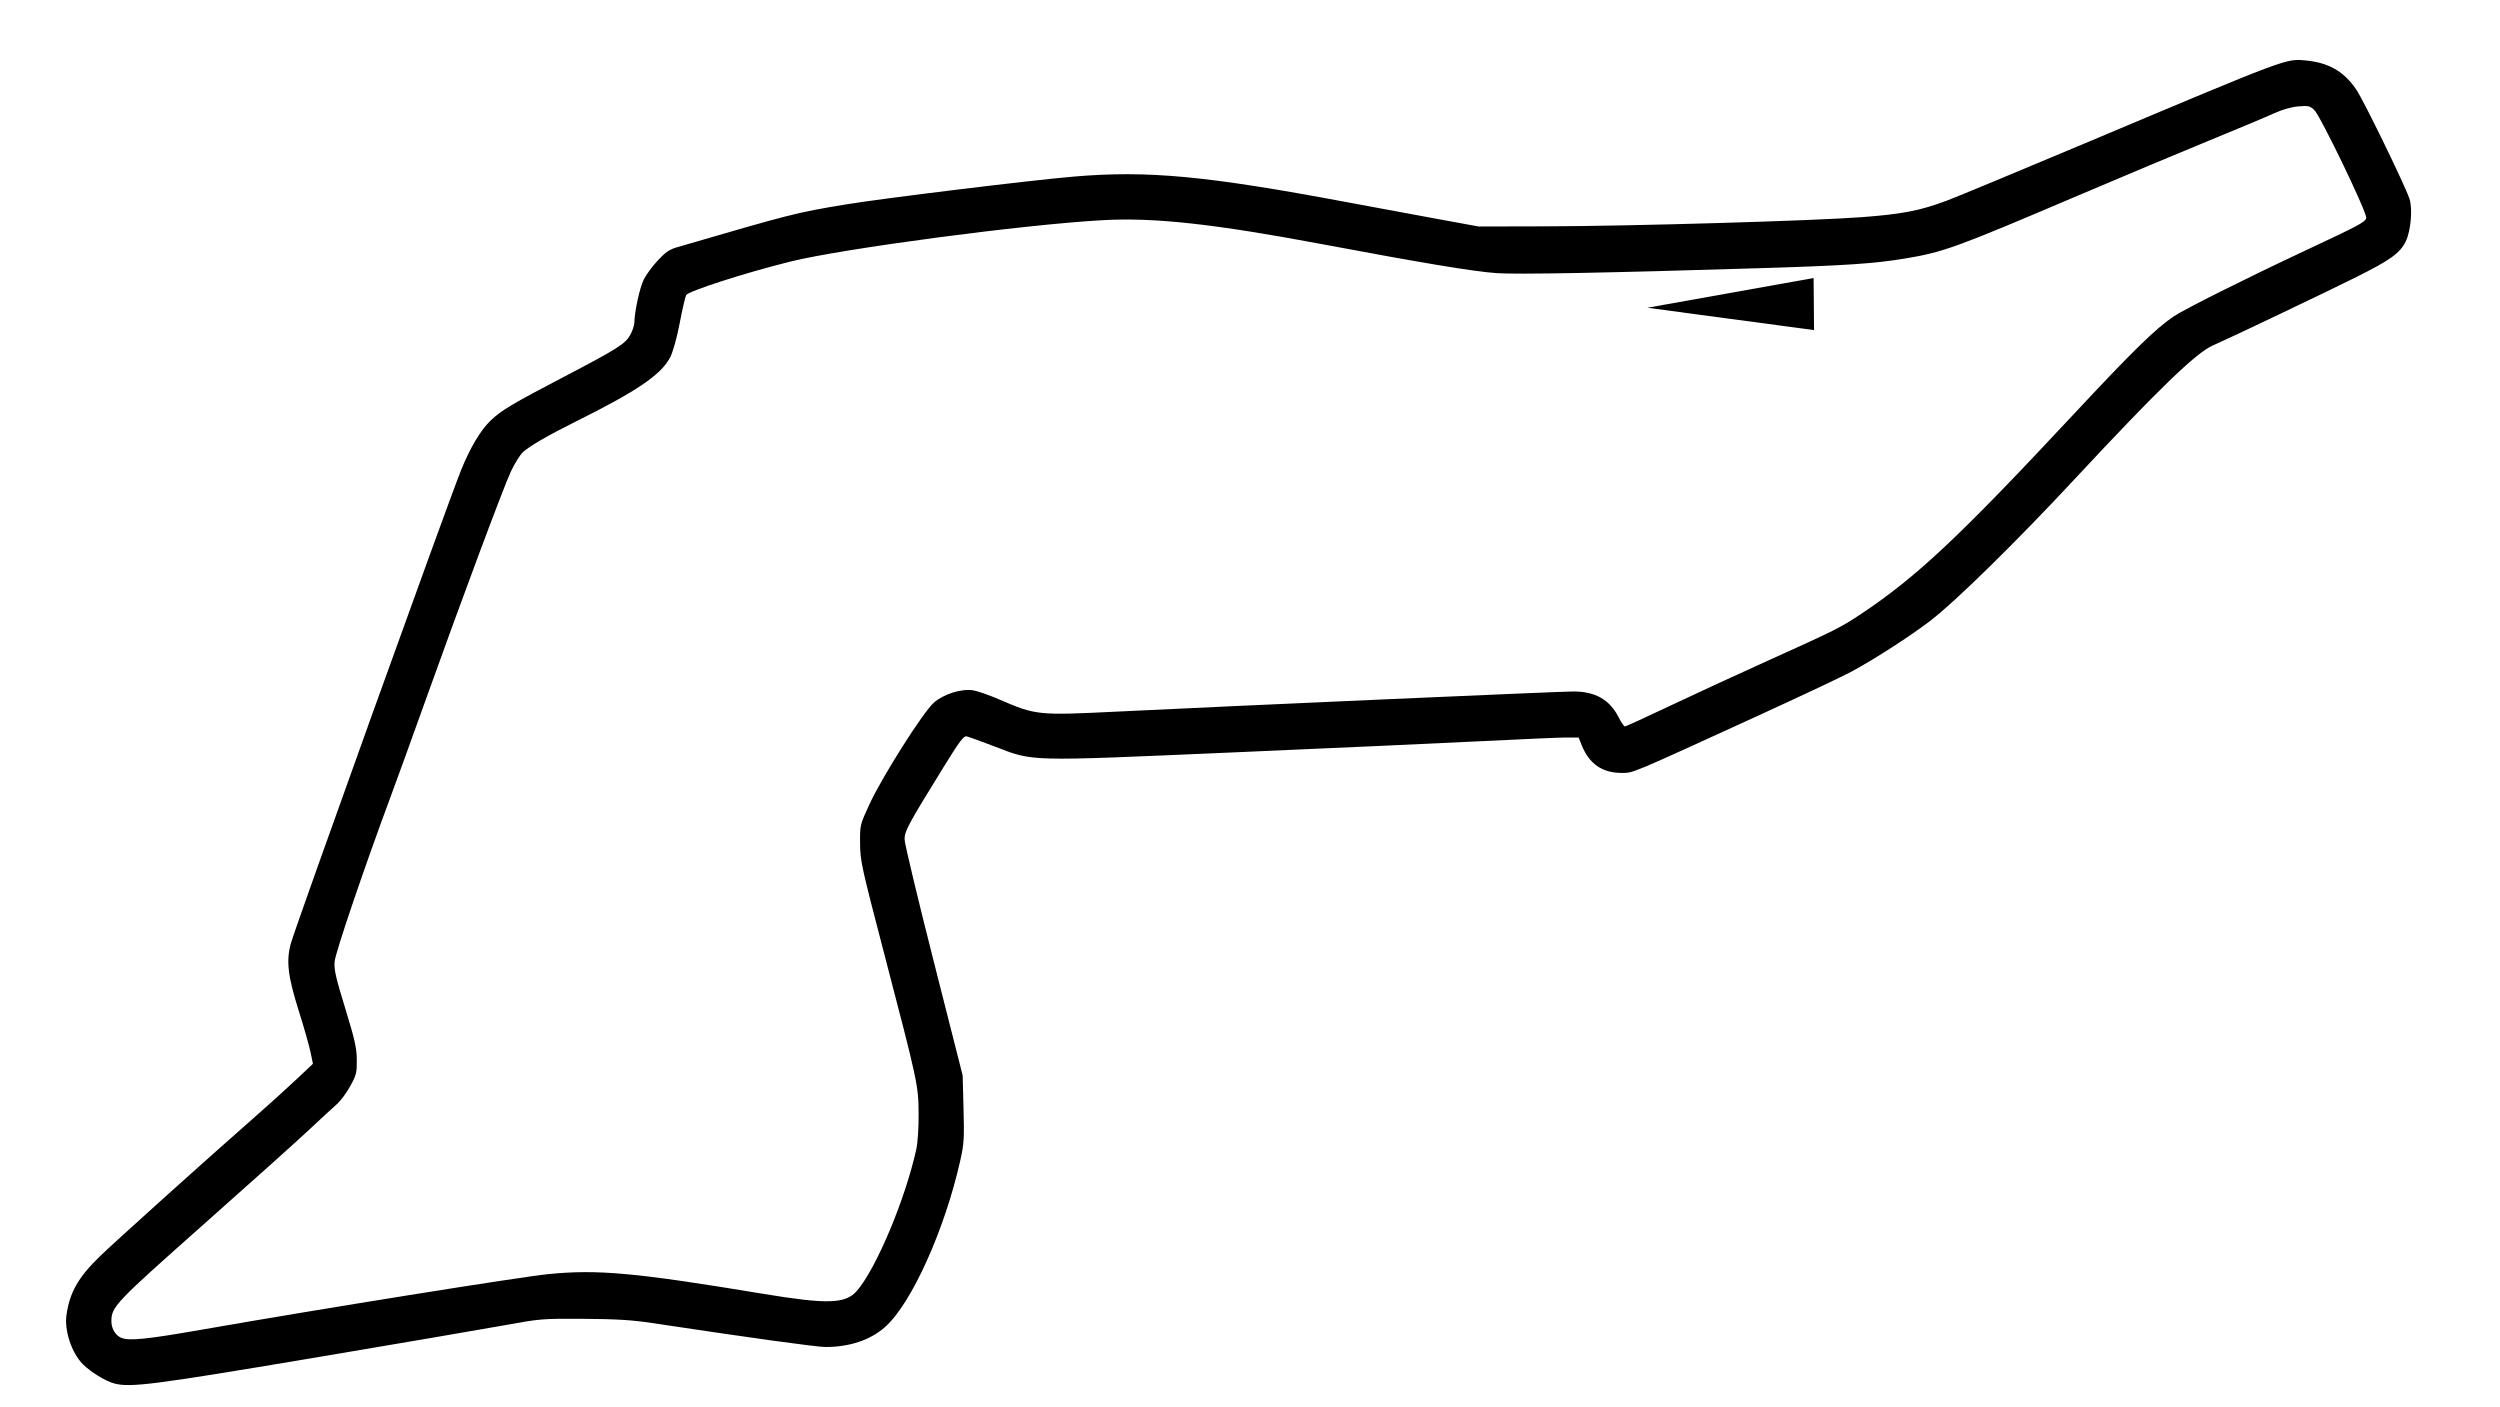
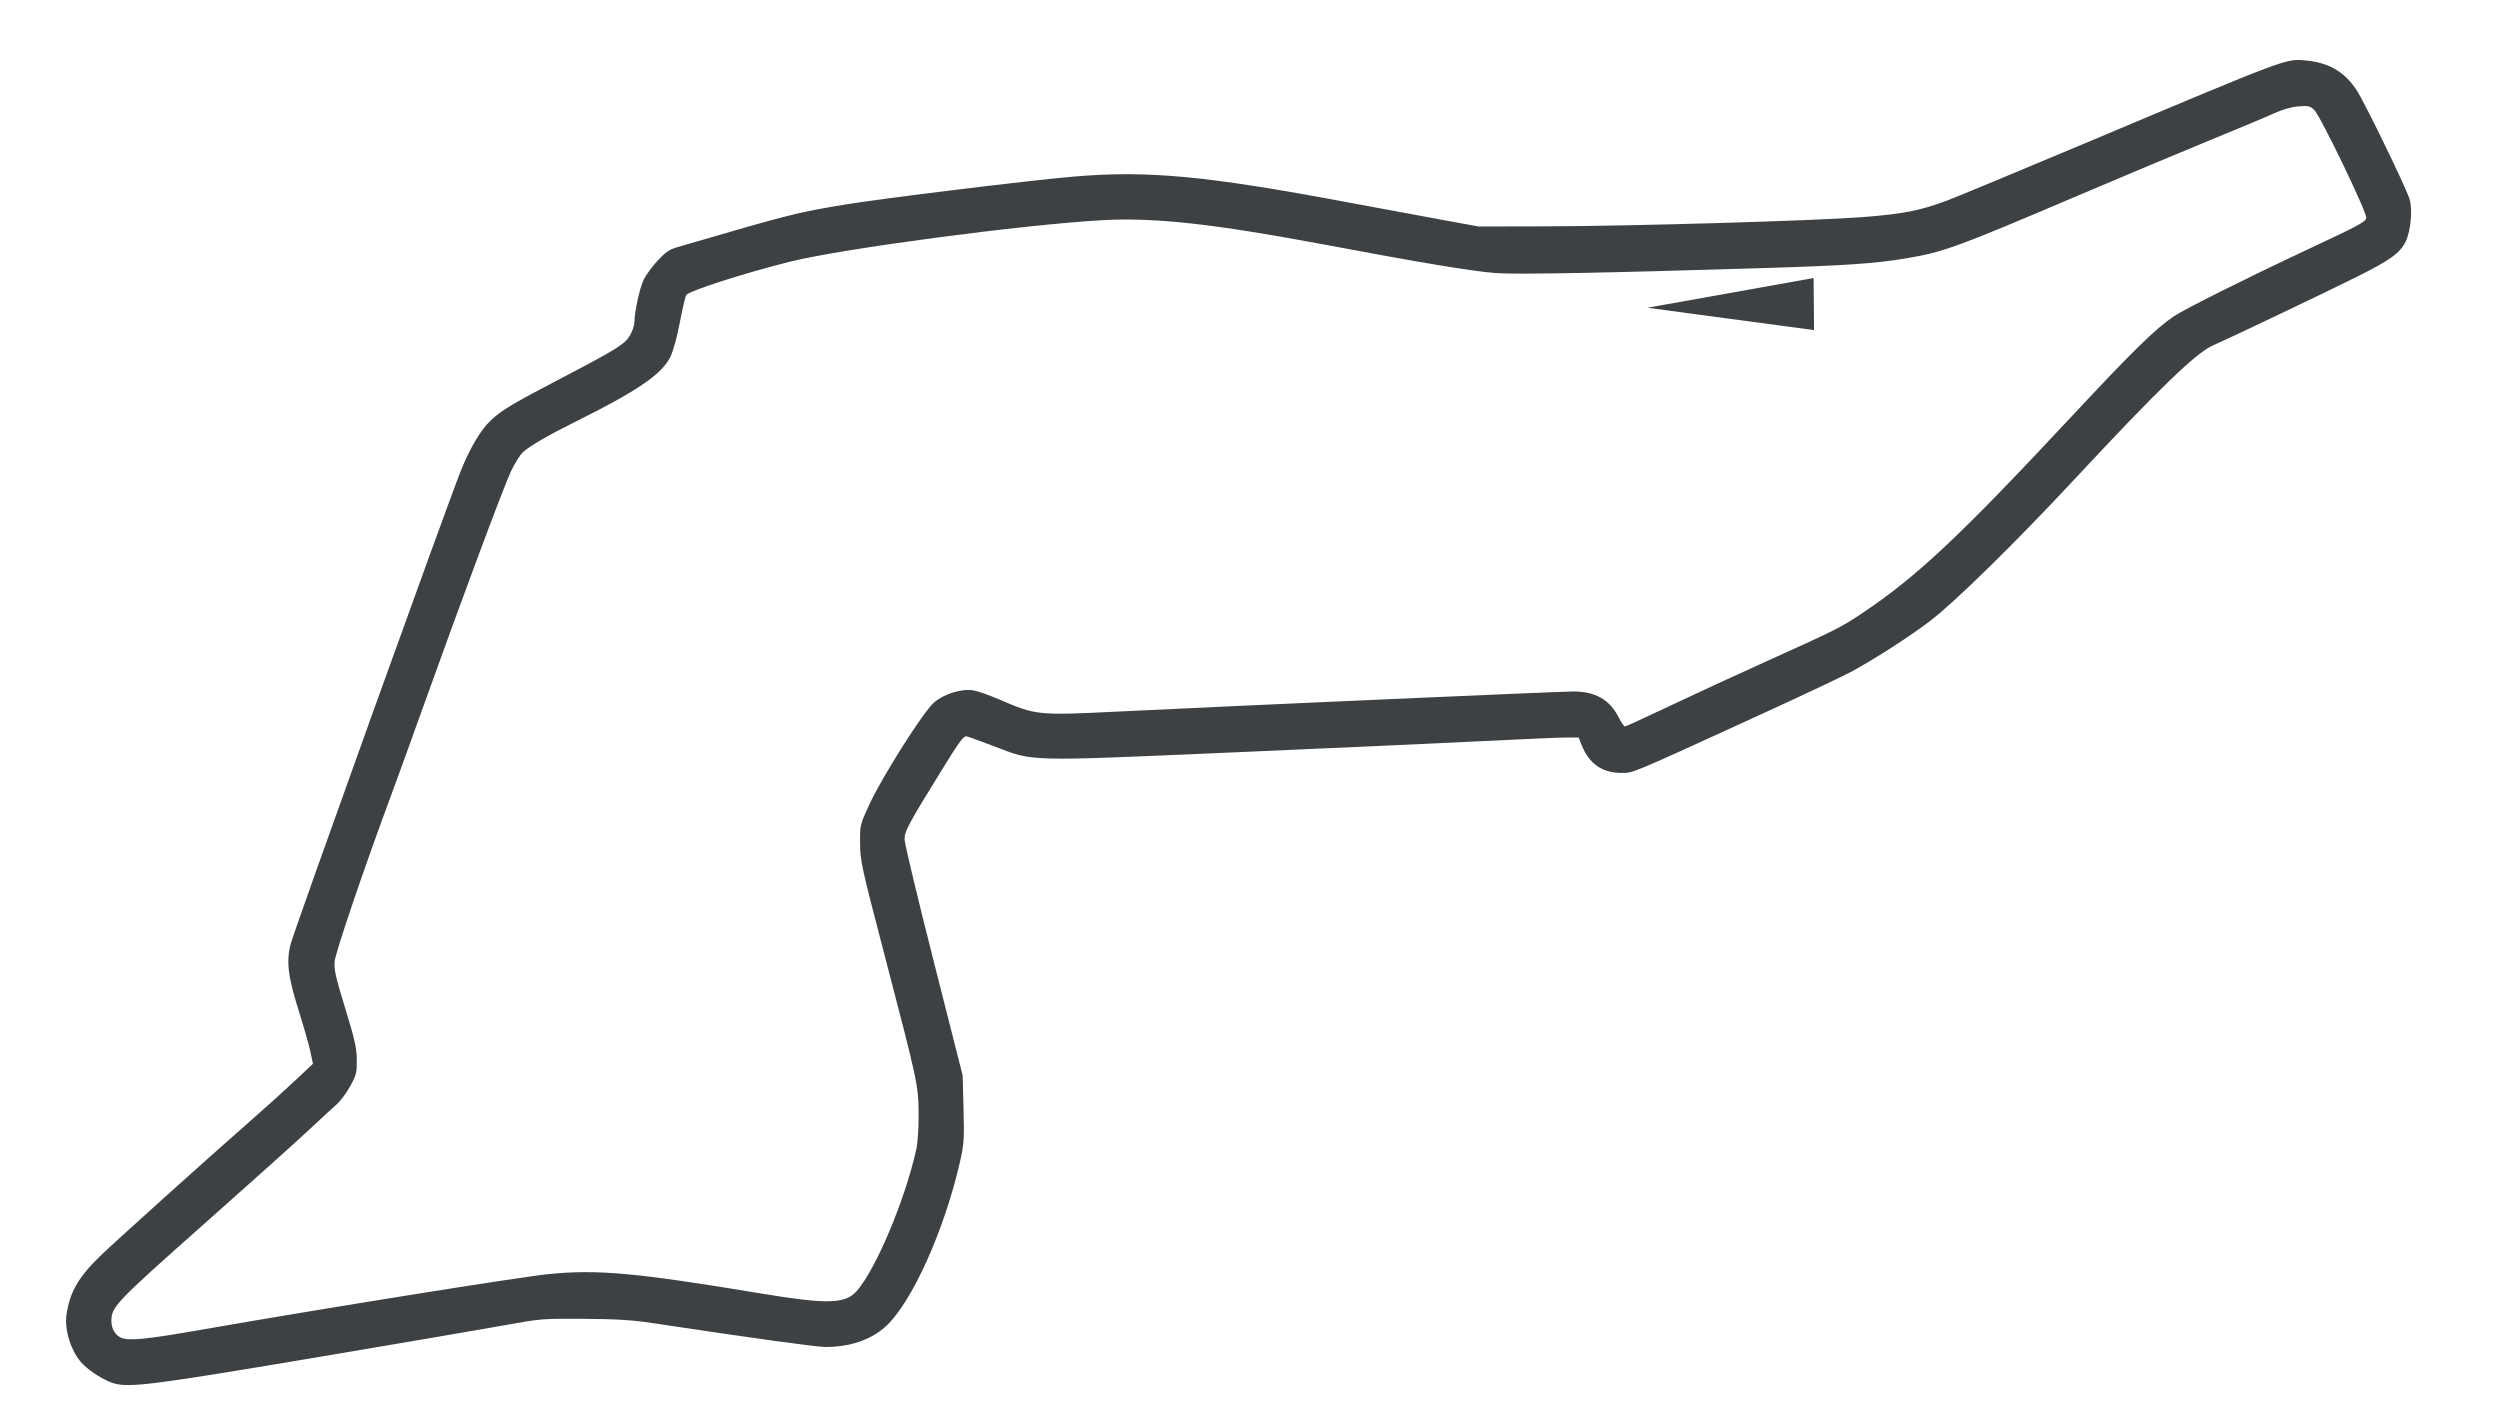
<svg xmlns="http://www.w3.org/2000/svg" width="128" height="72" viewBox="0 0 128 72" fill="none">
-   <path d="M5.845 70.832C5.4 70.712 4.639 70.245 4.242 69.847C3.671 69.274 3.29 68.132 3.403 67.33C3.565 66.177 4.005 65.402 5.104 64.333C5.859 63.599 10.657 59.284 12.963 57.263C13.664 56.65 14.638 55.77 15.129 55.307L16.022 54.466L15.9 53.877C15.834 53.553 15.564 52.605 15.301 51.77C14.735 49.974 14.644 49.195 14.894 48.295C15.146 47.392 22.887 25.868 23.6 24.089C24.063 22.934 24.62 22 25.132 21.52C25.696 20.992 26.213 20.684 28.862 19.299C31.594 17.871 32.007 17.612 32.263 17.158C32.381 16.951 32.479 16.655 32.481 16.499C32.491 15.939 32.752 14.743 32.956 14.321C33.07 14.085 33.391 13.646 33.668 13.347C34.068 12.914 34.273 12.773 34.669 12.658C40.536 10.946 40.755 10.89 43.275 10.472C45.177 10.157 52.737 9.232 54.966 9.042C58.771 8.717 61.763 8.999 69.061 10.37C70.279 10.599 72.273 10.969 73.492 11.191L75.707 11.597L79.102 11.589C83.499 11.58 92.89 11.306 95.365 11.116C97.43 10.956 98.285 10.79 99.669 10.276C100.143 10.1 103.473 8.717 107.07 7.202C117.168 2.951 117.035 3 118.046 3.095C119.226 3.205 120.009 3.655 120.64 4.584C121.024 5.149 123.138 9.491 123.366 10.182C123.534 10.689 123.435 11.82 123.176 12.355C122.885 12.956 122.396 13.31 120.664 14.175C119.124 14.945 114.048 17.365 113.294 17.69C112.447 18.055 110.486 19.951 106.238 24.513C103.23 27.744 100.123 30.795 98.839 31.779C97.809 32.569 96.008 33.73 94.799 34.386C94.359 34.625 92.216 35.635 90.038 36.632C83.355 39.69 83.639 39.57 83.033 39.573C82.039 39.577 81.366 39.112 80.984 38.155L80.825 37.76L80.199 37.76C79.855 37.761 77.94 37.843 75.943 37.944C73.947 38.044 68.177 38.305 63.121 38.524C52.482 38.985 52.956 38.997 50.937 38.225C50.249 37.962 49.601 37.727 49.497 37.703C49.34 37.667 49.142 37.93 48.303 39.289C46.478 42.244 46.309 42.559 46.315 42.986C46.319 43.199 46.989 46.002 47.805 49.216L49.288 55.06L49.333 56.766C49.373 58.287 49.356 58.572 49.169 59.405C48.369 62.973 46.67 66.739 45.318 67.941C44.566 68.609 43.505 68.966 42.271 68.966C41.805 68.966 38.539 68.515 33.375 67.737C32.36 67.584 31.555 67.535 29.887 67.524C27.762 67.51 27.68 67.516 25.786 67.861C24.723 68.054 20.268 68.815 15.886 69.551C7.808 70.908 6.67 71.053 5.845 70.832ZM10.399 68.067C16.393 67.018 26.625 65.379 28.082 65.234C30.601 64.983 32.553 65.162 39.032 66.237C42.355 66.788 43.287 66.761 43.865 66.101C44.856 64.969 46.354 61.4 46.917 58.831C46.987 58.511 47.038 57.733 47.033 57.04C47.024 55.567 46.999 55.45 45.273 48.837C44.105 44.362 44.042 44.076 44.036 43.181C44.029 42.24 44.03 42.236 44.514 41.183C45.155 39.788 47.262 36.462 47.811 35.978C48.319 35.532 49.226 35.248 49.835 35.346C50.052 35.38 50.659 35.594 51.183 35.821C53.031 36.62 53.151 36.632 57.134 36.437C63.179 36.14 79.882 35.403 80.551 35.403C81.683 35.403 82.416 35.822 82.878 36.732C83.006 36.986 83.15 37.194 83.196 37.194C83.242 37.194 84.27 36.724 85.481 36.149C86.691 35.574 88.954 34.53 90.509 33.829C93.975 32.266 94.253 32.126 95.317 31.415C98.15 29.52 100.31 27.49 106.124 21.26C109.2 17.965 110.353 16.836 111.298 16.197C111.843 15.829 115.026 14.237 118.041 12.824C120.811 11.526 121.085 11.38 121.153 11.165C121.224 10.943 118.8 5.911 118.483 5.622C118.266 5.423 118.174 5.404 117.667 5.448C117.311 5.479 116.85 5.611 116.44 5.799C116.079 5.965 114.594 6.588 113.14 7.183C111.687 7.778 108.665 9.046 106.425 10C100.104 12.693 99.526 12.904 97.534 13.237C96.014 13.491 94.467 13.597 90.462 13.72C82.258 13.974 77.638 14.061 76.603 13.983C75.389 13.892 72.852 13.47 67.694 12.502C62.141 11.46 59.101 11.127 56.469 11.272C52.405 11.497 43.147 12.726 40.446 13.398C38.111 13.98 35.241 14.905 35.131 15.111C35.083 15.201 34.934 15.844 34.801 16.541C34.656 17.3 34.462 17.998 34.317 18.284C33.863 19.18 32.629 20.018 29.416 21.615C28.103 22.267 27.135 22.828 26.786 23.139C26.636 23.272 26.354 23.721 26.159 24.136C25.78 24.944 23.594 30.807 21.747 35.968C21.126 37.705 20.342 39.869 20.005 40.776C18.635 44.464 17.175 48.764 17.133 49.231C17.097 49.637 17.188 50.039 17.675 51.625C18.166 53.225 18.261 53.649 18.268 54.259C18.275 54.925 18.247 55.037 17.93 55.614C17.74 55.961 17.426 56.38 17.233 56.547C17.039 56.715 16.413 57.292 15.841 57.83C15.27 58.368 12.841 60.547 10.445 62.671C5.873 66.726 5.704 66.903 5.704 67.655C5.704 68.028 5.914 68.377 6.209 68.496C6.625 68.664 7.491 68.575 10.399 68.067Z" fill="black" />
-   <path d="M92.856 14.235L92.868 15.568L92.879 16.901L88.611 16.329L84.344 15.757L88.6 14.996L92.856 14.235Z" fill="black" />
+   <path d="M5.845 70.832C5.4 70.712 4.639 70.245 4.242 69.847C3.671 69.274 3.29 68.132 3.403 67.33C3.565 66.177 4.005 65.402 5.104 64.333C5.859 63.599 10.657 59.284 12.963 57.263C13.664 56.65 14.638 55.77 15.129 55.307L16.022 54.466L15.9 53.877C15.834 53.553 15.564 52.605 15.301 51.77C14.735 49.974 14.644 49.195 14.894 48.295C15.146 47.392 22.887 25.868 23.6 24.089C24.063 22.934 24.62 22 25.132 21.52C25.696 20.992 26.213 20.684 28.862 19.299C31.594 17.871 32.007 17.612 32.263 17.158C32.381 16.951 32.479 16.655 32.481 16.499C32.491 15.939 32.752 14.743 32.956 14.321C33.07 14.085 33.391 13.646 33.668 13.347C34.068 12.914 34.273 12.773 34.669 12.658C40.536 10.946 40.755 10.89 43.275 10.472C45.177 10.157 52.737 9.232 54.966 9.042C58.771 8.717 61.763 8.999 69.061 10.37C70.279 10.599 72.273 10.969 73.492 11.191L75.707 11.597L79.102 11.589C83.499 11.58 92.89 11.306 95.365 11.116C97.43 10.956 98.285 10.79 99.669 10.276C100.143 10.1 103.473 8.717 107.07 7.202C117.168 2.951 117.035 3 118.046 3.095C119.226 3.205 120.009 3.655 120.64 4.584C121.024 5.149 123.138 9.491 123.366 10.182C123.534 10.689 123.435 11.82 123.176 12.355C122.885 12.956 122.396 13.31 120.664 14.175C119.124 14.945 114.048 17.365 113.294 17.69C112.447 18.055 110.486 19.951 106.238 24.513C103.23 27.744 100.123 30.795 98.839 31.779C97.809 32.569 96.008 33.73 94.799 34.386C94.359 34.625 92.216 35.635 90.038 36.632C83.355 39.69 83.639 39.57 83.033 39.573C82.039 39.577 81.366 39.112 80.984 38.155L80.825 37.76L80.199 37.76C79.855 37.761 77.94 37.843 75.943 37.944C73.947 38.044 68.177 38.305 63.121 38.524C52.482 38.985 52.956 38.997 50.937 38.225C50.249 37.962 49.601 37.727 49.497 37.703C49.34 37.667 49.142 37.93 48.303 39.289C46.478 42.244 46.309 42.559 46.315 42.986C46.319 43.199 46.989 46.002 47.805 49.216L49.288 55.06L49.333 56.766C49.373 58.287 49.356 58.572 49.169 59.405C48.369 62.973 46.67 66.739 45.318 67.941C44.566 68.609 43.505 68.966 42.271 68.966C41.805 68.966 38.539 68.515 33.375 67.737C32.36 67.584 31.555 67.535 29.887 67.524C27.762 67.51 27.68 67.516 25.786 67.861C24.723 68.054 20.268 68.815 15.886 69.551C7.808 70.908 6.67 71.053 5.845 70.832ZM10.399 68.067C16.393 67.018 26.625 65.379 28.082 65.234C30.601 64.983 32.553 65.162 39.032 66.237C42.355 66.788 43.287 66.761 43.865 66.101C44.856 64.969 46.354 61.4 46.917 58.831C46.987 58.511 47.038 57.733 47.033 57.04C47.024 55.567 46.999 55.45 45.273 48.837C44.105 44.362 44.042 44.076 44.036 43.181C44.029 42.24 44.03 42.236 44.514 41.183C45.155 39.788 47.262 36.462 47.811 35.978C48.319 35.532 49.226 35.248 49.835 35.346C50.052 35.38 50.659 35.594 51.183 35.821C53.031 36.62 53.151 36.632 57.134 36.437C63.179 36.14 79.882 35.403 80.551 35.403C81.683 35.403 82.416 35.822 82.878 36.732C83.006 36.986 83.15 37.194 83.196 37.194C83.242 37.194 84.27 36.724 85.481 36.149C86.691 35.574 88.954 34.53 90.509 33.829C93.975 32.266 94.253 32.126 95.317 31.415C98.15 29.52 100.31 27.49 106.124 21.26C109.2 17.965 110.353 16.836 111.298 16.197C111.843 15.829 115.026 14.237 118.041 12.824C120.811 11.526 121.085 11.38 121.153 11.165C121.224 10.943 118.8 5.911 118.483 5.622C118.266 5.423 118.174 5.404 117.667 5.448C117.311 5.479 116.85 5.611 116.44 5.799C116.079 5.965 114.594 6.588 113.14 7.183C111.687 7.778 108.665 9.046 106.425 10C100.104 12.693 99.526 12.904 97.534 13.237C96.014 13.491 94.467 13.597 90.462 13.72C82.258 13.974 77.638 14.061 76.603 13.983C75.389 13.892 72.852 13.47 67.694 12.502C62.141 11.46 59.101 11.127 56.469 11.272C52.405 11.497 43.147 12.726 40.446 13.398C38.111 13.98 35.241 14.905 35.131 15.111C35.083 15.201 34.934 15.844 34.801 16.541C34.656 17.3 34.462 17.998 34.317 18.284C33.863 19.18 32.629 20.018 29.416 21.615C28.103 22.267 27.135 22.828 26.786 23.139C26.636 23.272 26.354 23.721 26.159 24.136C25.78 24.944 23.594 30.807 21.747 35.968C21.126 37.705 20.342 39.869 20.005 40.776C18.635 44.464 17.175 48.764 17.133 49.231C17.097 49.637 17.188 50.039 17.675 51.625C18.166 53.225 18.261 53.649 18.268 54.259C18.275 54.925 18.247 55.037 17.93 55.614C17.74 55.961 17.426 56.38 17.233 56.547C17.039 56.715 16.413 57.292 15.841 57.83C15.27 58.368 12.841 60.547 10.445 62.671C5.873 66.726 5.704 66.903 5.704 67.655C5.704 68.028 5.914 68.377 6.209 68.496C6.625 68.664 7.491 68.575 10.399 68.067Z" fill="#3D4143" />
+   <path d="M92.856 14.235L92.868 15.568L92.879 16.901L88.611 16.329L84.344 15.757L88.6 14.996L92.856 14.235Z" fill="#3D4143" />
</svg>
